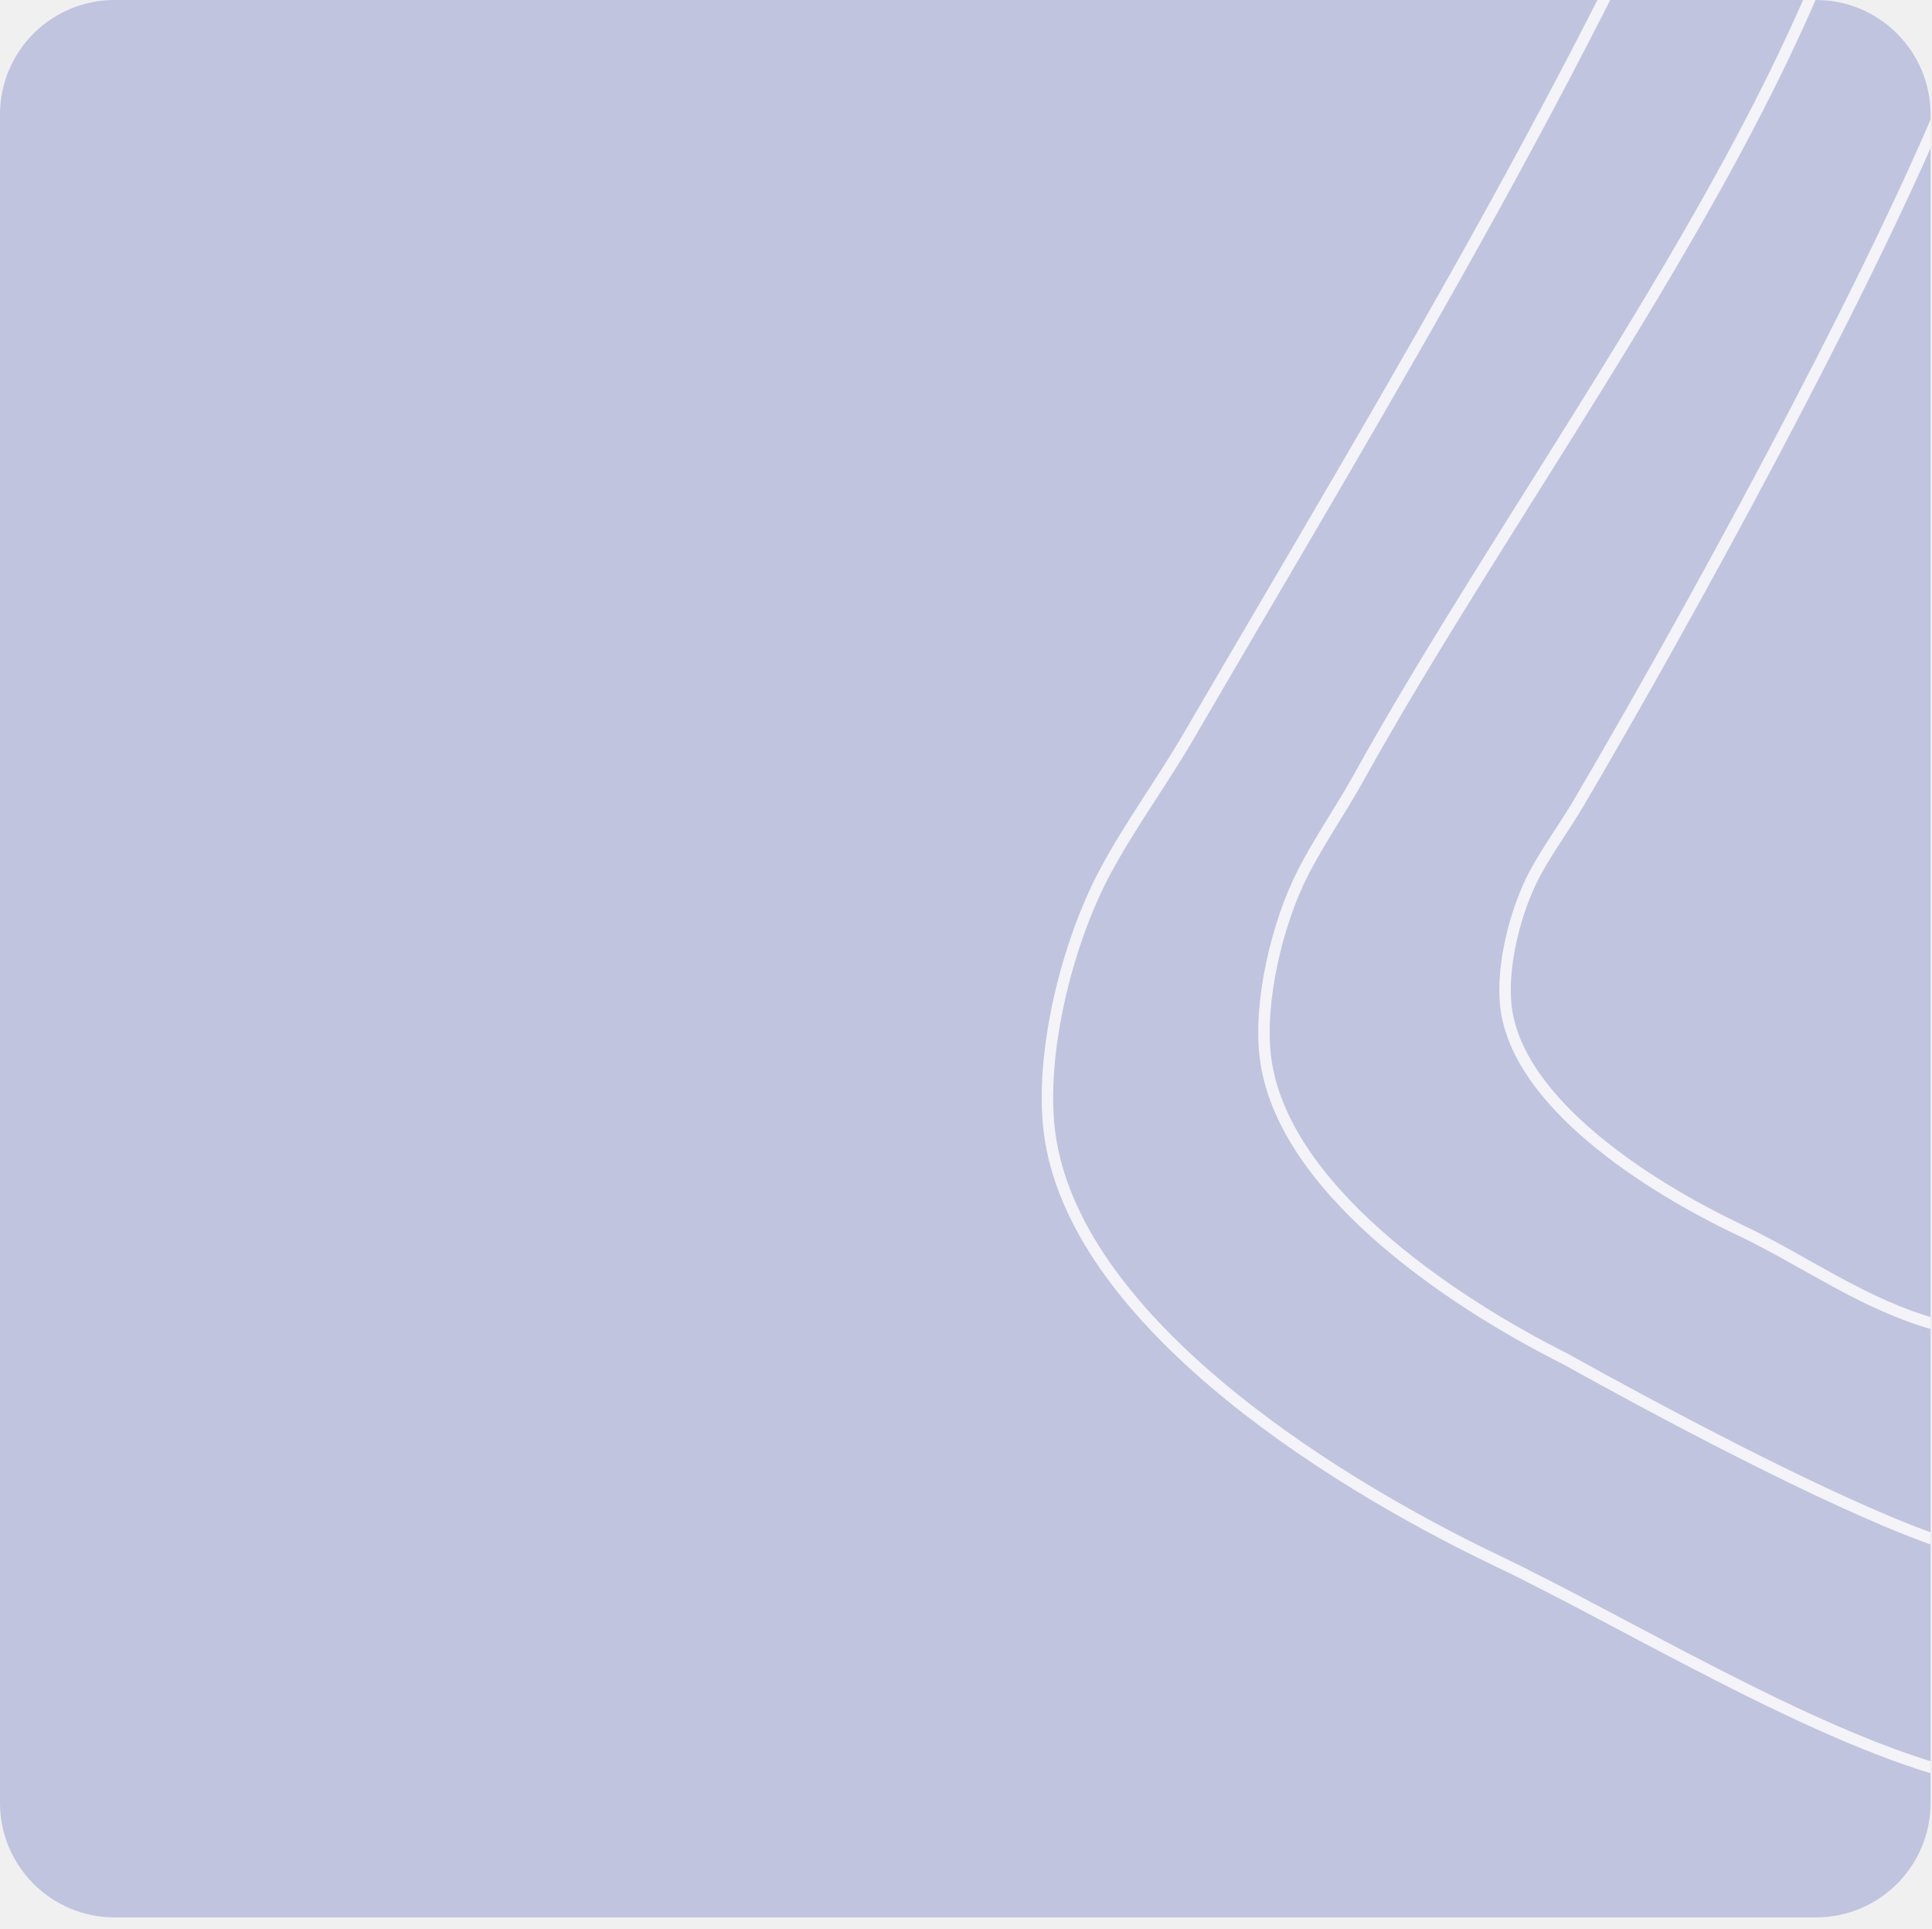
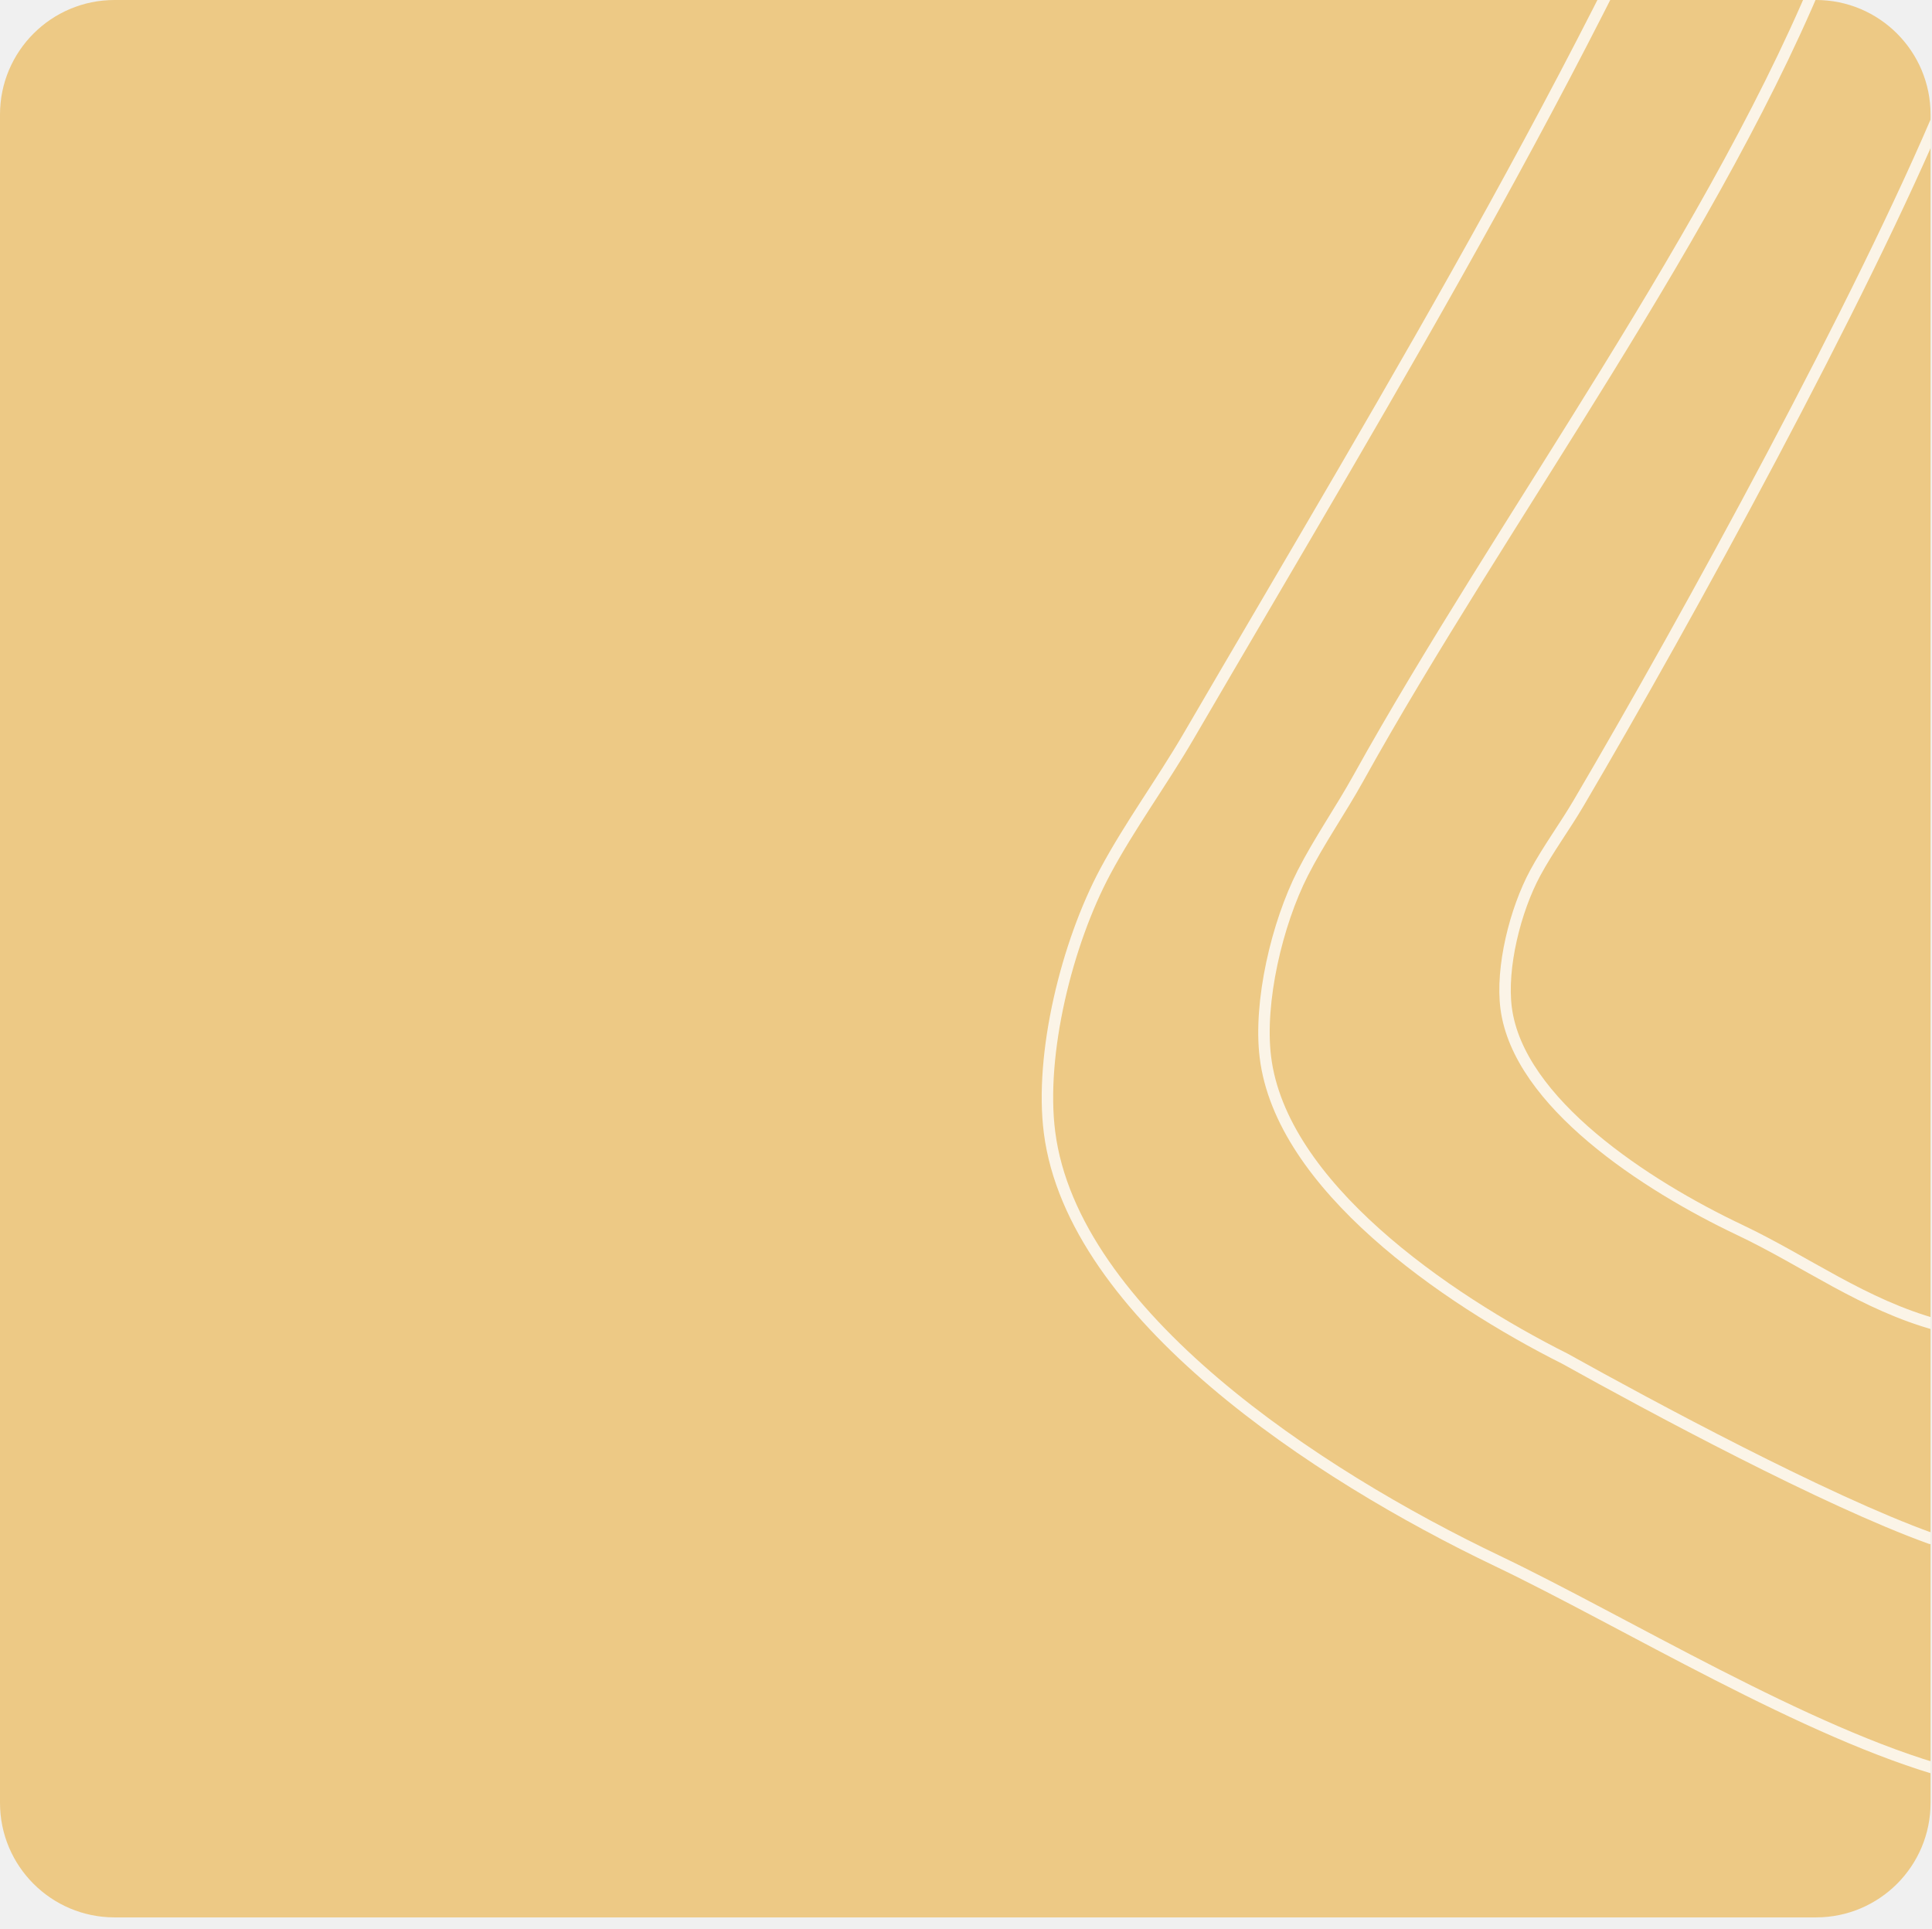
<svg xmlns="http://www.w3.org/2000/svg" width="506" height="505" viewBox="0 0 506 505" fill="none">
-   <rect width="505.626" height="502.15" rx="30" fill="#C1C4DE" />
+   <rect width="505.626" height="502.15" rx="30" fill="#edc985" />
  <mask id="mask0_2_359" style="mask-type:alpha" maskUnits="userSpaceOnUse" x="0" y="0" width="506" height="505">
    <rect width="505.626" height="504.485" rx="30" fill="#C1C4DE" />
  </mask>
  <g mask="url(#mask0_2_359)">
    <path d="M509.14 26.859C487.59 78.465 442.211 161.373 413.456 210.304C409.855 216.433 405.468 222.36 402.111 228.57C396.81 238.375 393.097 253.415 394.465 263.998C397.664 288.728 431.044 310.455 455.631 322.107C472.986 330.331 488.113 341.758 507.424 346.996" stroke="white" stroke-opacity="0.8" stroke-width="3" stroke-linecap="round" />
    <path d="M478.708 -11.68C451.053 58.517 392.677 137.217 355.776 203.776C351.155 212.112 345.525 220.175 341.217 228.621C334.415 241.958 329.649 262.416 331.406 276.811C335.51 310.45 378.346 340.004 409.897 355.853C432.056 368.202 478.158 393.029 505.628 402.886" stroke="white" stroke-opacity="0.8" stroke-width="3" stroke-linecap="round" />
    <path d="M460.564 -87.586C419.278 12.052 366.347 98.409 311.258 192.884C304.359 204.716 295.955 216.161 289.523 228.151C279.368 247.081 272.253 276.119 274.875 296.552C281.003 344.301 344.953 386.251 392.056 408.746C425.306 424.626 473.312 454.081 510.307 464.195" stroke="white" stroke-opacity="0.8" stroke-width="3" stroke-linecap="round" />
  </g>
</svg>
